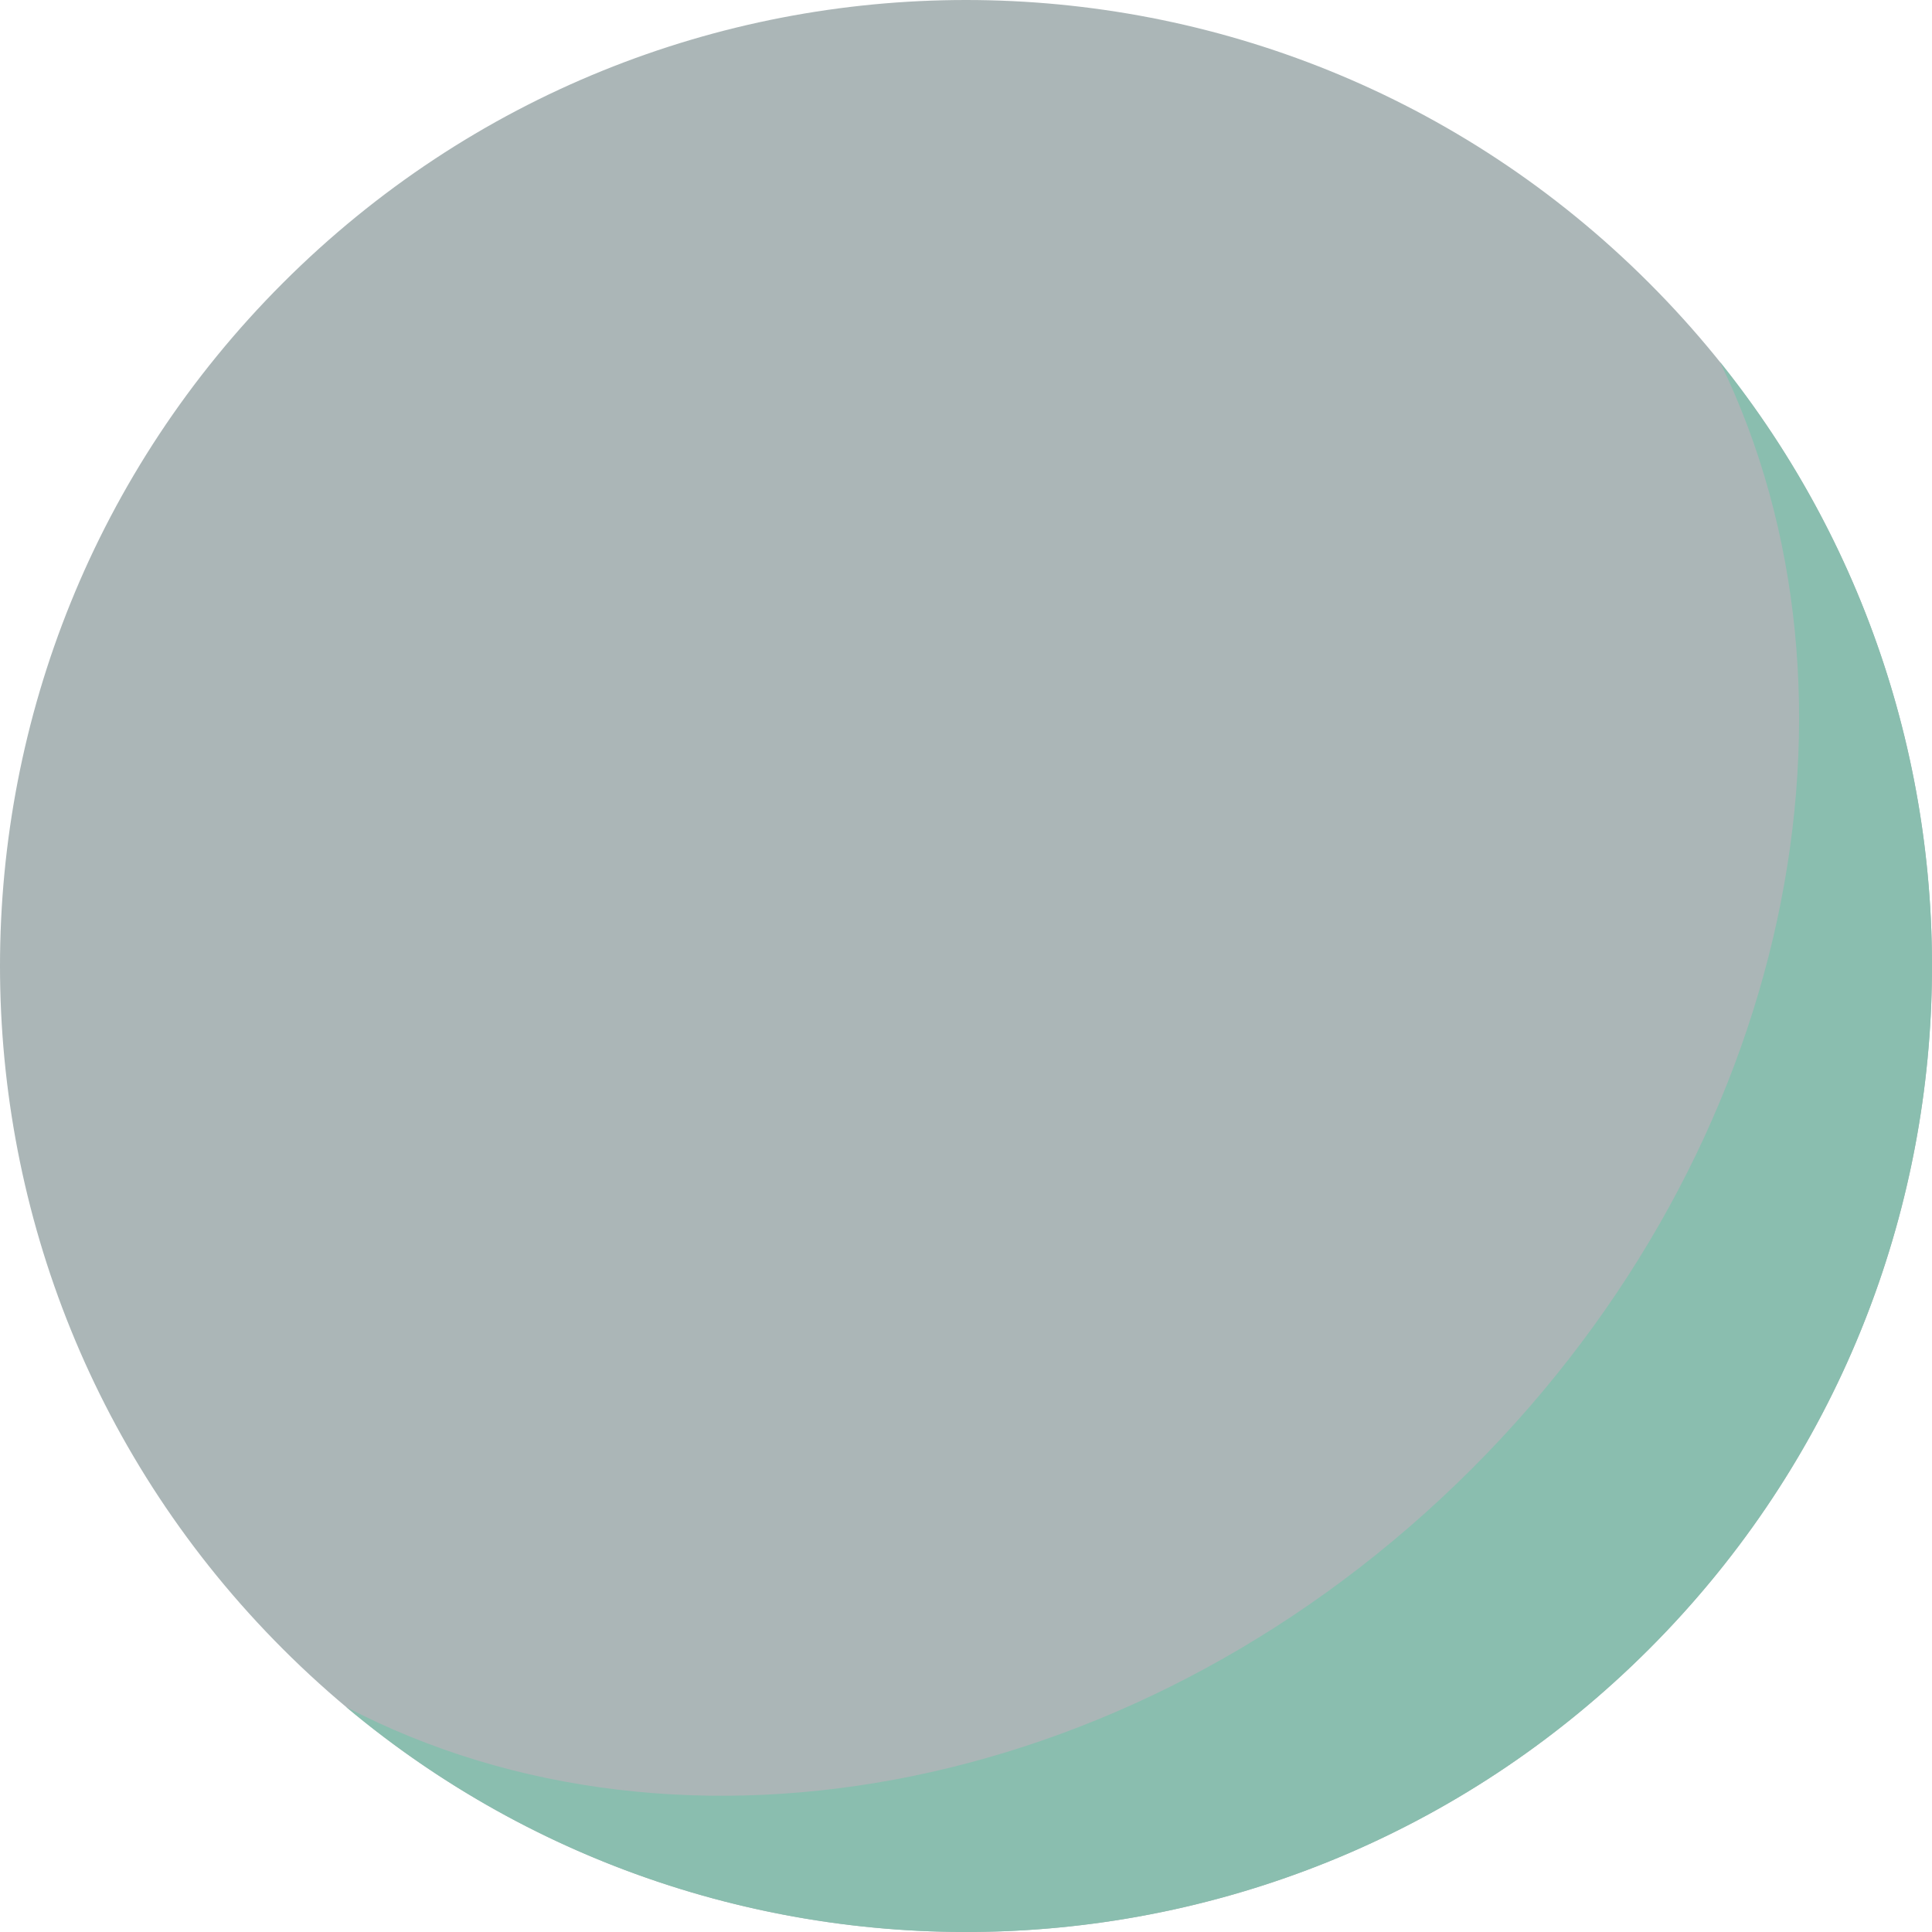
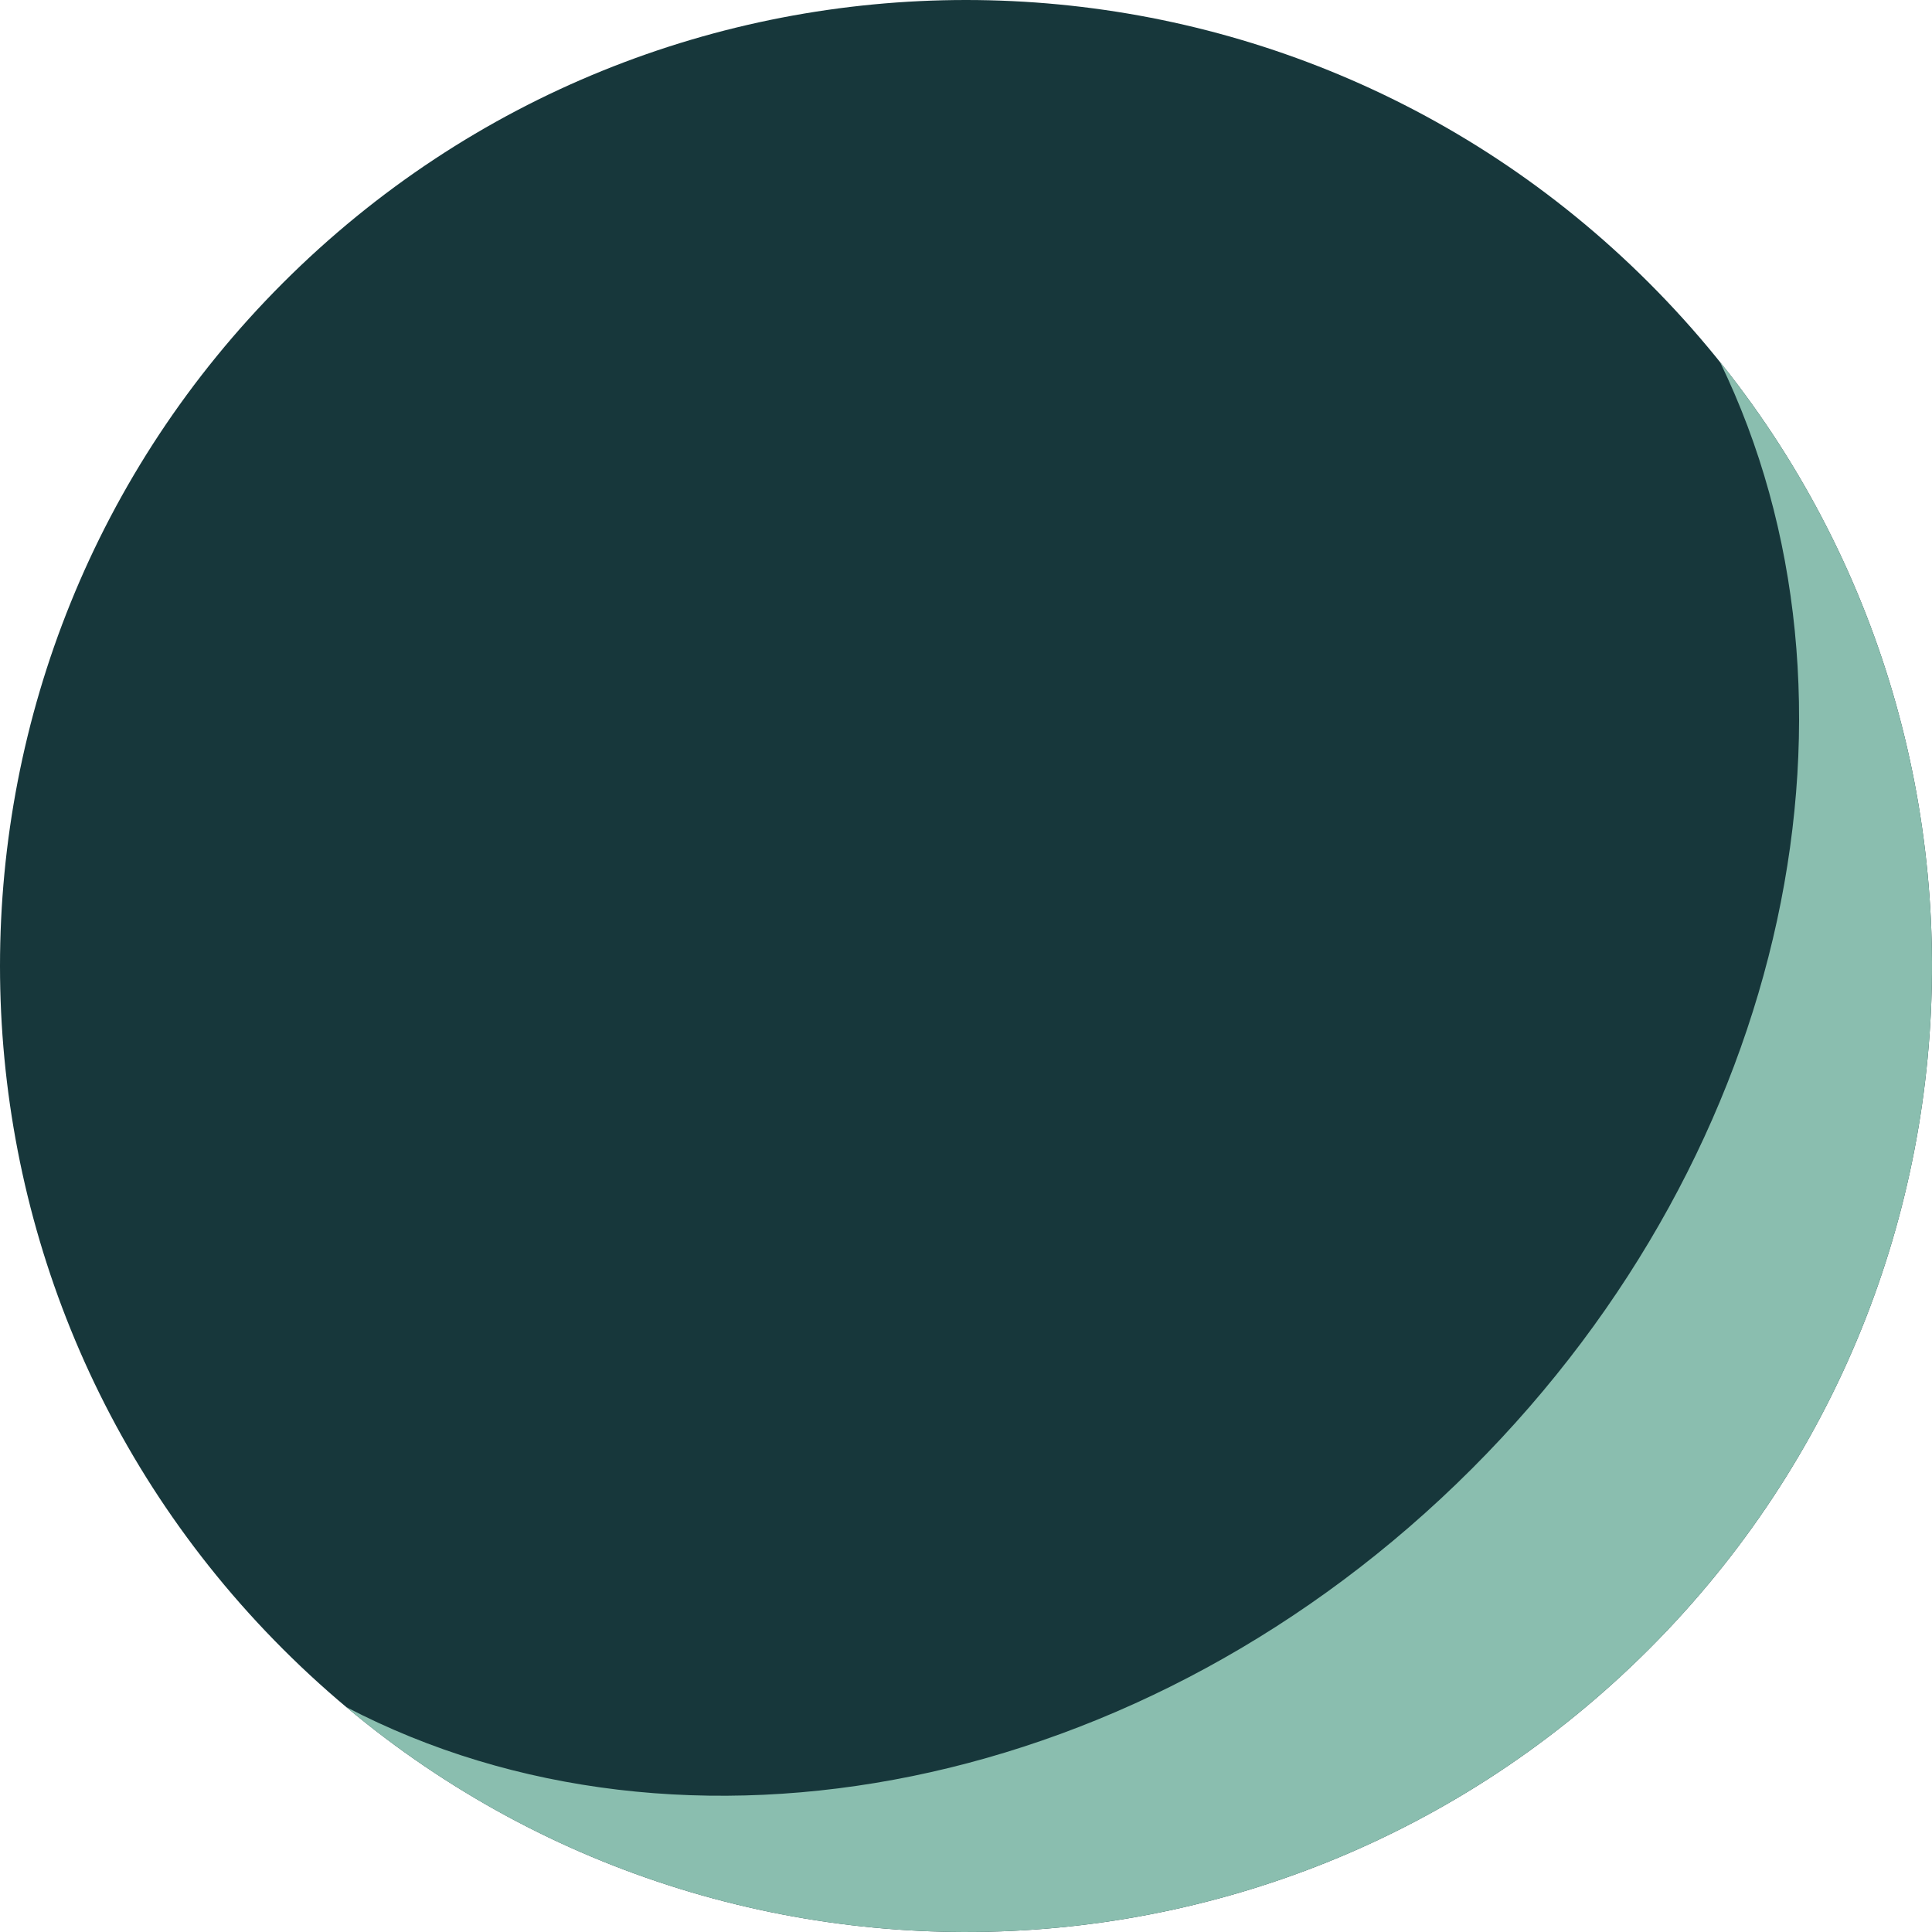
<svg xmlns="http://www.w3.org/2000/svg" width="205px" height="205px" viewBox="0 0 205 205" version="1.1">
  <defs />
  <g id="Page-1" stroke="none" stroke-width="1" fill="none" fill-rule="evenodd">
    <g id="Group-Copy" transform="translate(-342, -342)">
-       <g id="Oval-3-+-Oval-3-Copy-3" transform="translate(445.2071, 444.5) rotate(45) translate(-445.2071, -444.5) translate(342.2071, 341.5)">
-         <circle id="Oval-3" fill-opacity="0.33" fill="#002226" cx="102.5" cy="103.5" r="102.5" />
-         <path d="M111.601,205.602 C163.947,200.996 205,157.042 205,103.5 C205,50.698 165.074,7.22 113.764,1.612 C150.992,14.508 178.175,55.131 178.175,103.249 C178.175,152.295 149.934,193.554 111.6,205.602 L111.601,205.602 Z" id="Oval-3-Copy-2" fill="#8ABEAF" />
+       <g id="Oval-3-+-Oval-3-Copy-3" transform="translate(444.5, 445.2071) rotate(45) translate(-444.5, -445.2071) translate(341.5, 342.2071)">
+         <circle id="Oval-3" fill="#17373B" cx="102.5" cy="102.5" r="102.5" />
+         <path d="M111.601,204.602 C163.947,199.996 205,156.042 205,102.5 C205,49.698 165.074,6.22 113.764,0.612 C150.992,13.508 178.175,54.131 178.175,102.249 C178.175,151.295 149.934,192.554 111.6,204.602 L111.601,204.602 Z" id="Oval-3-Copy-2" fill="#8ABEAF" />
      </g>
    </g>
  </g>
</svg>
